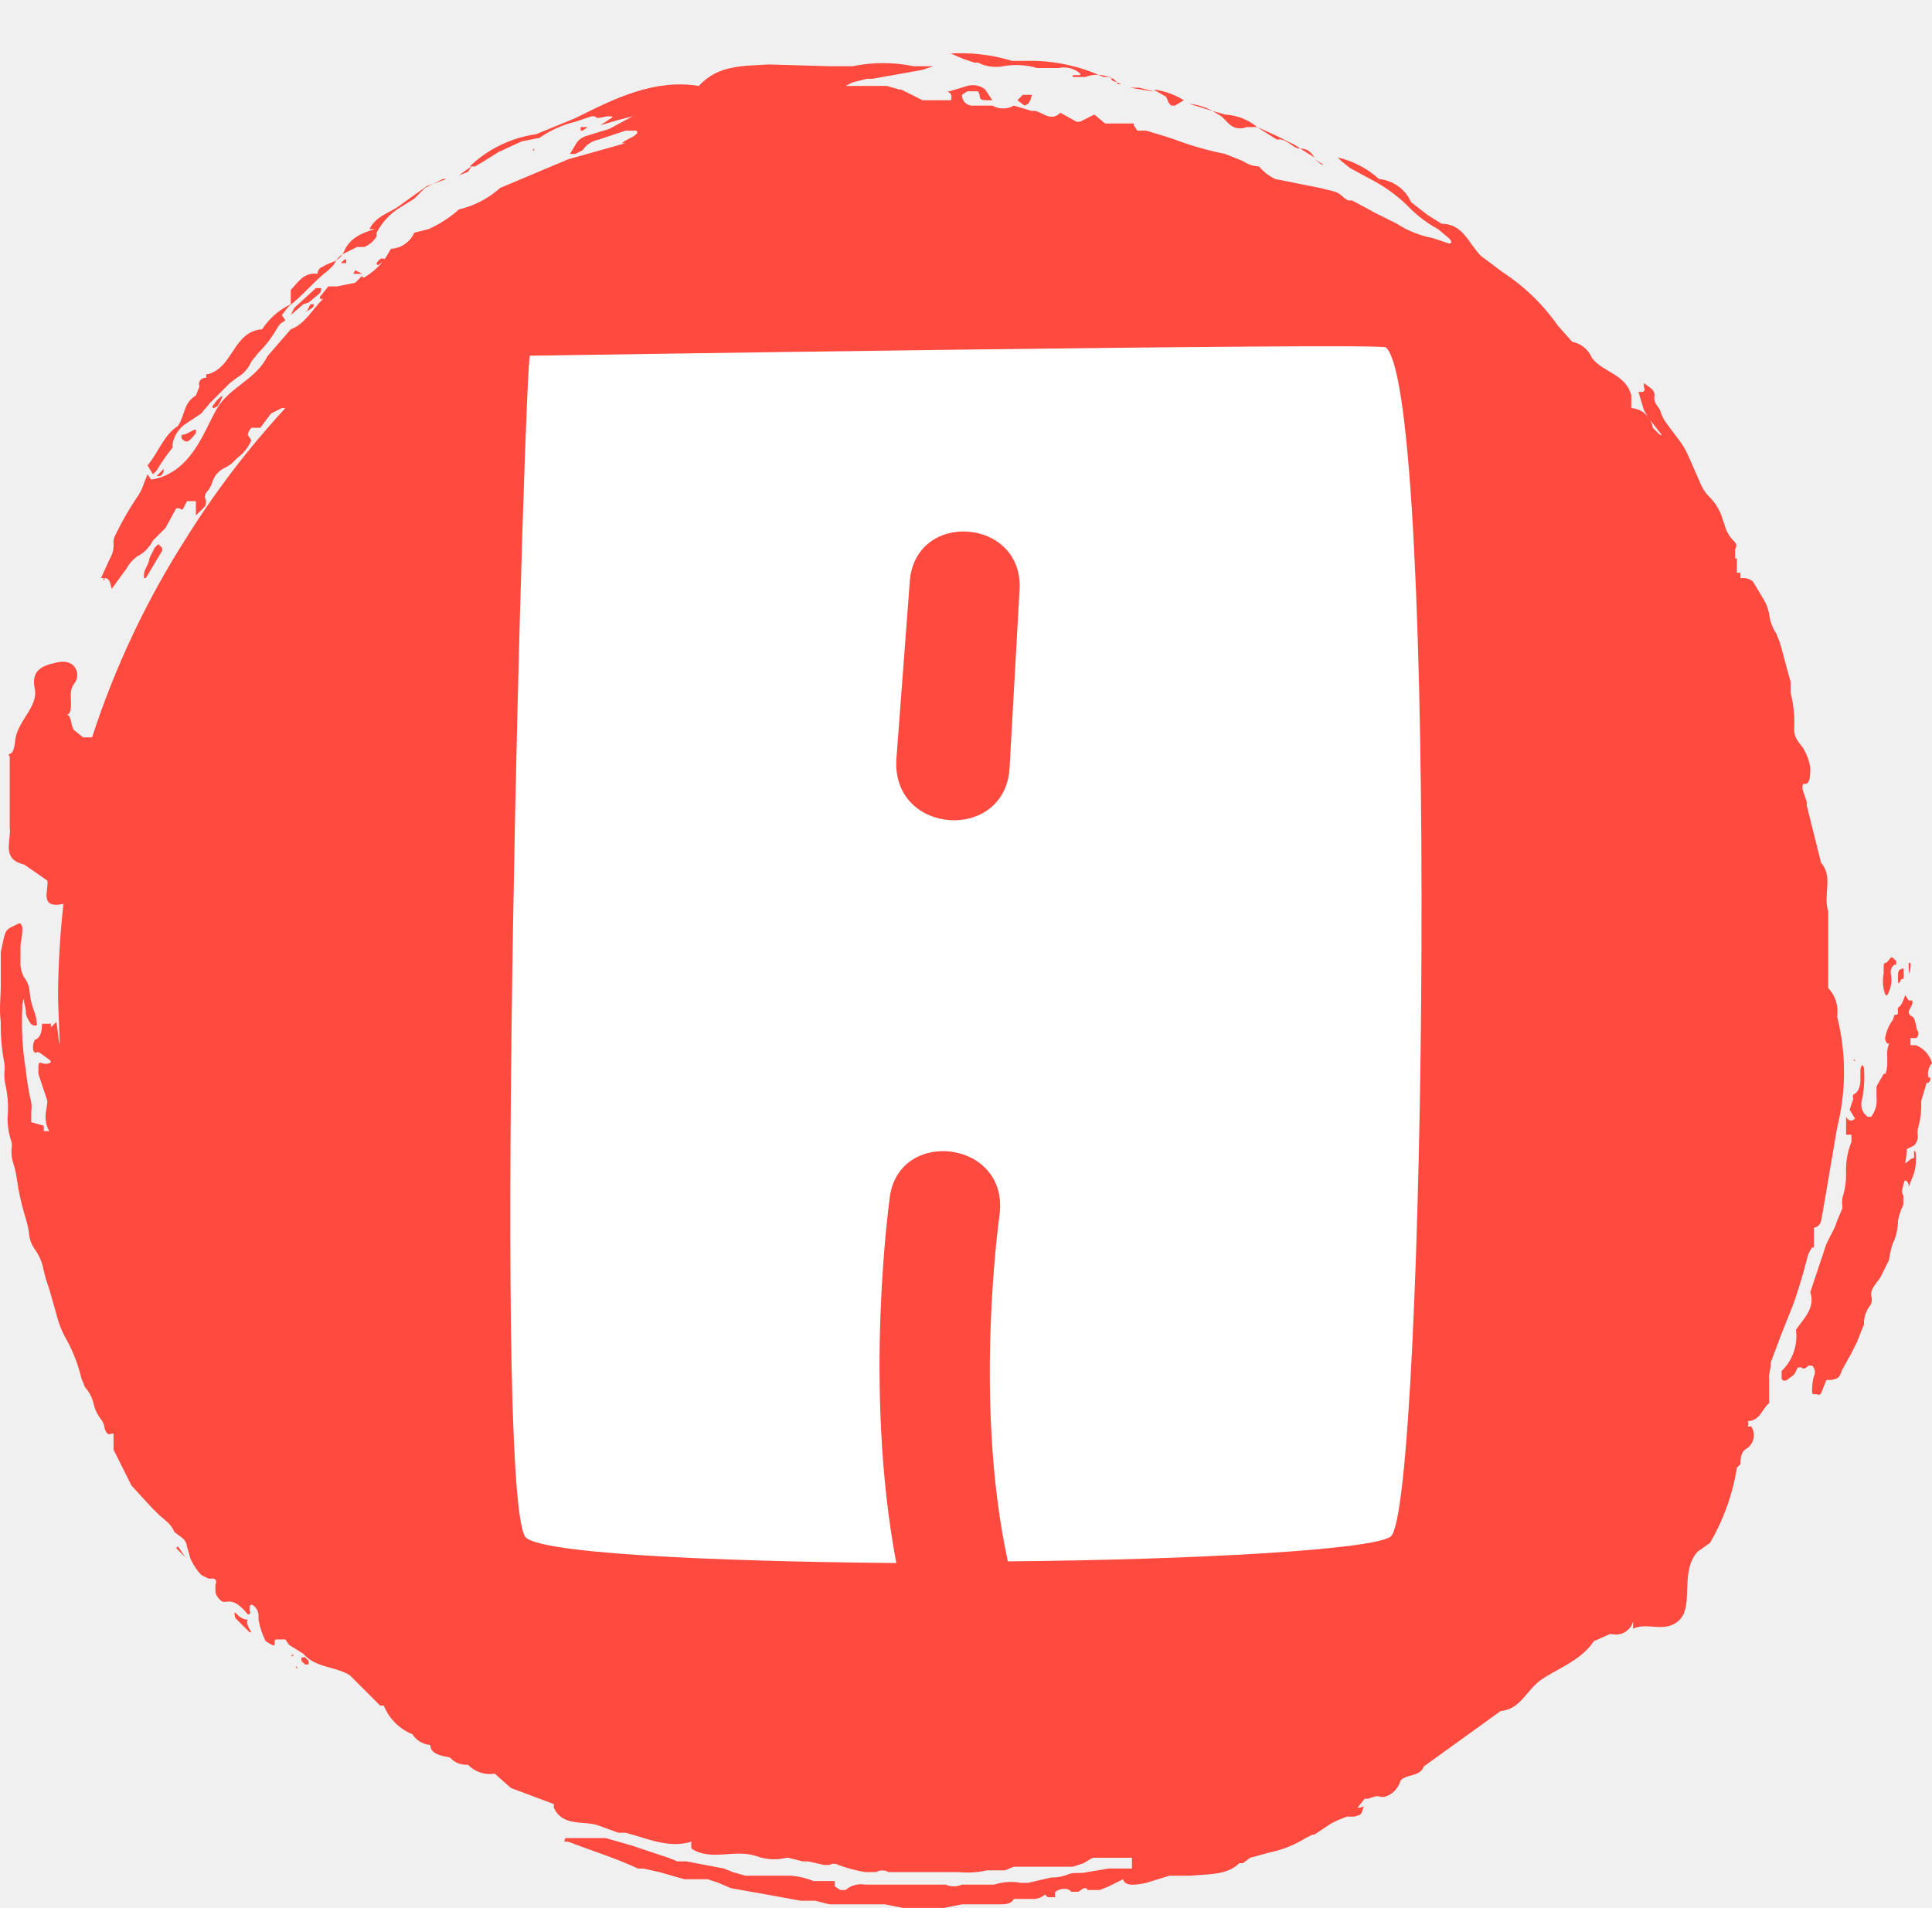
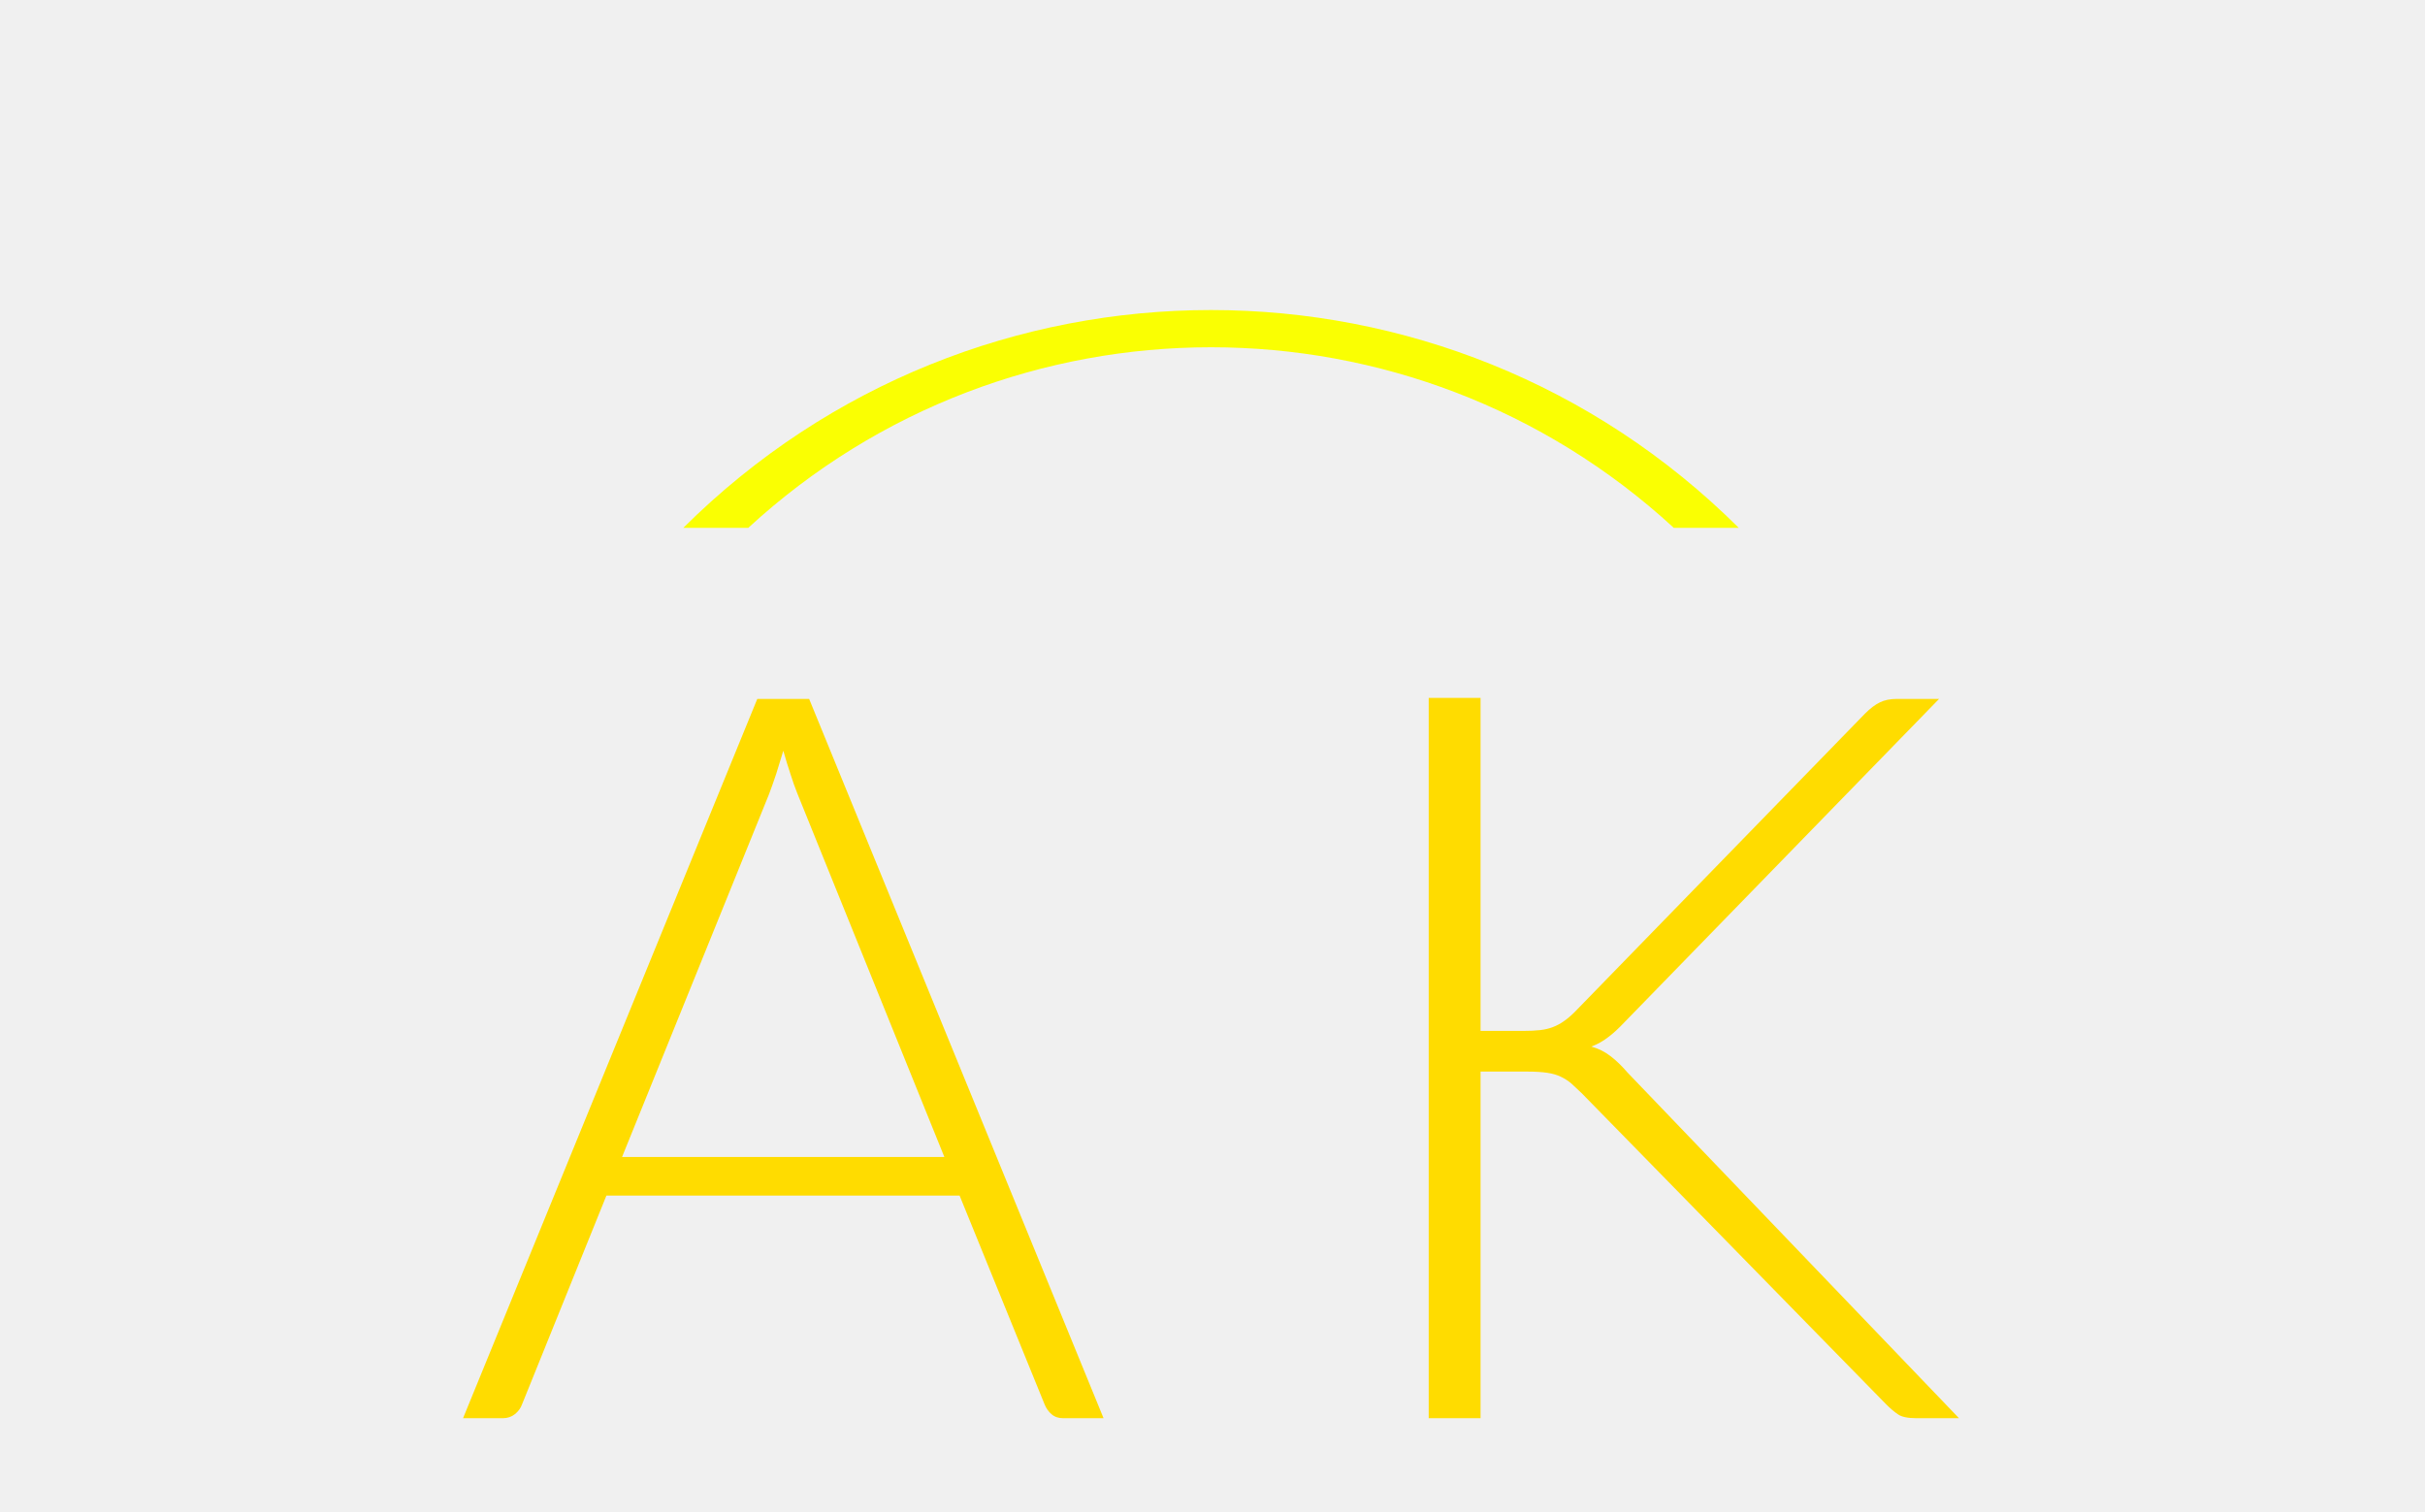
- <svg xmlns="http://www.w3.org/2000/svg" width="308.761" height="304.916" viewBox="0 0 106.008 104.687" class="css-1j8o68f" version="1.1" id="svg23">
-   <defs id="SvgjsDefs2684" />
-   <g id="SvgjsG2685" featurekey="rootContainer" transform="matrix(0.9820593,0,0,0.9820593,-0.05456052,0)" fill="#ff4a3f">
-     <g id="g17">
-       <path d="M19.8 15.3h.5l-.4-.2zm.5.1zm.8-.7c0 .1 0 .1.1.1l.4-.3c-.2-.1-.3-.1-.5.2zm.4-.2zm-4.1 2.3zm-.2.6l.3-.2c.1-.1.1-.2.1-.2h-.2l-.2.4c-.1-.1-.1 0 0 0zm2.2-2.9h-.1l-.2.2h.3zm-2.1 2.4l.6-.5c.1-.1.1-.2.1-.3h-.3l-1.2 1.1-.2.4.7-.6zm-1.1.8z" id="path3" />
-       <path d="M9.7 25v-.2a1.7 1.7 0 0 1 .7-1.1l.9-.6.5-.6.7-.7.4-.4.4-.3a1.9 1.9 0 0 0 .8-.9l.4-.5a5.9 5.9 0 0 0 1-1.3l.2-.3.3-.2-.2-.3.4-.5c.8-.6 1.4-1.4 2.2-2l.3-.3a1.4 1.4 0 0 1 .5-.6l.8-.4h.4a1.4 1.4 0 0 0 .7-.6V13a3.5 3.5 0 0 1 1.3-1.4l.8-.5.2-.2.4-.4 1-.5h.2l-1.1.4-1.4 1c-.6.5-1.4.6-1.8 1.4h.3c-.7.2-1.4.5-1.7 1.2s-.8.6-1.2.9a.4.4 0 0 0-.3.4c-.8-.1-1.1.5-1.5.9v.8a3.9 3.9 0 0 0-1.6 1.4c-1.6.1-1.6 2.1-3 2.5h-.1a.2.2 0 0 0 0 .2c-.3 0-.5.2-.4.5l-.2.5c-.7.4-.6 1.1-1 1.7-.8.5-1.1 1.5-1.7 2.2l.3.5.2-.2a11.6 11.6 0 0 1 .9-1.3zM53.9 3.3l.6.2h.2a2.2 2.2 0 0 0 1.4.2 4.1 4.1 0 0 1 1.9.1h1.2a1.4 1.4 0 0 1 1.2.3.1.1 0 0 1 0 .1H60a.1.1 0 0 0 0 .1h.7a1.8 1.8 0 0 1 1.3 0c.2 0 .1.1.2.2l.5.2h-.2c-.2-.4-.5-.4-.8-.4a9.7 9.7 0 0 0-4.3-.9h-.8A9.8 9.8 0 0 0 53 3h.2zm7.3 3.1zM50.3 4.7zm10.9 1.7h.2-.2zM19 14.7zm32.1-10zm17.6 2.2a.9.9 0 0 0 1 .2h.6a3.1 3.1 0 0 0-1.8-.7l-.7-.2.5.3zm-3.4-1.3c0 .1.1.2.2.3h.2l.5-.3a4.2 4.2 0 0 0-1.7-.6l.7.4zm7.4 2.7l.8.5c-.2-.3-.4-.5-.8-.5z" id="path5" />
-       <path d="M99 76.1l.6-1.6.6-1.5c.2-.5.6-1.8.8-2.6a1.7 1.7 0 0 1 .3-.7h.1v-1.1c.5-.1.4-.6.5-.9l.8-4.7a12.7 12.7 0 0 0 0-6.2 1.9 1.9 0 0 0-.5-1.6v-4.3c-.3-.9.3-1.9-.4-2.7L101 45a.4.4 0 0 0 0-.2l-.2-.6a.5.5 0 0 1 0-.4h.1c.3 0 .3-.5.3-.9a3 3 0 0 0-.4-1.1l-.3-.4a1.1 1.1 0 0 1-.2-.7 6.7 6.7 0 0 0-.2-2v-.6c-.2-.7-.4-1.5-.6-2.2l-.2-.5a2.5 2.5 0 0 1-.4-1.1 2.5 2.5 0 0 0-.3-.8l-.6-1a.8.8 0 0 0-.6-.2h-.1V32h-.2v-.8H97V31a.4.4 0 0 0 0-.1v-.2c.1-.2.1-.3-.1-.5a1.8 1.8 0 0 1-.4-.6l-.2-.6a2.9 2.9 0 0 0-.7-1.2 2.2 2.2 0 0 1-.5-.7l-.7-1.6a4.3 4.3 0 0 0-.6-1l-.6-.8a2.4 2.4 0 0 1-.4-.8l-.2-.3a.6.6 0 0 1-.1-.5.5.5 0 0 0-.2-.4l-.4-.3v.2c.1.2 0 .3-.1.3h-.2l.3 1 .3.5.7.9h-.1l-.2-.2-.2-.2a1.3 1.3 0 0 0-1.2-1.1v-.7c-.3-1.2-1.6-1.3-2.2-2.1a1.5 1.5 0 0 0-1.1-.9l-.8-.9a11.3 11.3 0 0 0-3.1-3l-.8-.6-.4-.3c-.7-.7-1-1.8-2.2-1.8l-.8-.5-.9-.7a2.2 2.2 0 0 0-1.8-1.3 5.1 5.1 0 0 0-2.3-1.2l.2.2.5.4 1.3.7a8.5 8.5 0 0 1 2.1 1.6 6.8 6.8 0 0 0 1.5 1.1l.6.5c.1.1.2.2.1.3H81l-.9-.3a5.6 5.6 0 0 1-2-.8l-1.2-.6-1.3-.7h-.2c-.3-.1-.4-.4-.8-.5l-.8-.2-2.5-.5a2.6 2.6 0 0 1-.9-.7 1.7 1.7 0 0 1-.9-.3l-1-.4a18.1 18.1 0 0 1-2.8-.8l-.6-.2-1-.3h-.5l-.2-.3v-.1h-1.6l-.6-.5-.4.2-.4.2h-.2l-.9-.5c-.6.6-1.1-.2-1.6-.1l-1-.3a1.2 1.2 0 0 1-1.2 0h-1.2a.6.6 0 0 1-.5-.6l.3-.2h.6a.7.7 0 0 1 .1.3c0 .2.2.2.5.2h.2l-.4-.6a1.1 1.1 0 0 0-1-.2l-1 .3H53c.3.2.2.3.2.5h-1.6l-.4-.2-.8-.4h-.1l-.7-.2h-2.3l.4-.2.8-.2h.3l1.7-.3 1.1-.2.6-.2h-1.1a8.4 8.4 0 0 0-3.4 0h-1.3L43 3.6c-1.4.1-2.8 0-3.9 1.2-2.5-.4-4.7.7-6.9 1.8l-2.2.9a6.7 6.7 0 0 0-3.7 1.8h.3l.5-.3.8-.5 1.3-.6 1-.2a6 6 0 0 1 2-.9l.9-.3h.2c.1.2.5 0 .7 0h.2c.1 0 .1.1 0 .1l-.6.4 1-.3.8-.2-1.3.7-1.3.4a1 1 0 0 0-.6.5l-.3.5h.3l.4-.2a1.4 1.4 0 0 1 .9-.6l1.5-.5h.5a.1.1 0 0 1 .1.2c-.2.2-.6.3-.8.5h.2l-3.2.9-3.8 1.6a5.2 5.2 0 0 1-2.3 1.2 6.6 6.6 0 0 1-1.7 1.1l-.8.2a1.5 1.5 0 0 1-1.3.9l-.3.5a3.7 3.7 0 0 1-1.2 1.1h-.1v-.1l-.2.2-.2.2-1 .2h-.5l-.4.5c-.1.1-.1.2 0 .2h.1c-.6.6-1 1.4-1.8 1.7L15 19.9c-.6 1.2-1.8 1.6-2.6 2.6s-1.4 3.9-3.9 4.3l-.2-.3-.2.5a2.7 2.7 0 0 1-.4.8 16.9 16.9 0 0 0-1.2 2.1.8.8 0 0 0-.1.5 1.4 1.4 0 0 1-.2.8l-.5 1.1h.2c.3 0 .3.3.4.6l.8-1.1a2.2 2.2 0 0 1 .6-.7 2 2 0 0 0 .9-.9l.3-.3.4-.4.6-1.1h.2c.1.1.1.1.2 0l.2-.4h.5v.8l.5-.5a.5.5 0 0 0 0-.5.4.4 0 0 1 .1-.3 1.5 1.5 0 0 0 .3-.5 1.3 1.3 0 0 1 .8-.9l.3-.2.3-.3a2.4 2.4 0 0 0 .8-1l-.2-.3c0-.1.1-.3.2-.4h.5l.6-.8.6-.3h.2a48.8 48.8 0 0 0-5.5 7.2h-.1.1a48.4 48.4 0 0 0-5.3 11.2h-.5l-.5-.4c-.2-.2-.1-.7-.4-.9h.1c.3-.5-.1-1.2.3-1.7s.1-1.4-.9-1.2-1.5.5-1.3 1.5-1 1.8-1.1 2.9-.5.5-.3.9v3.9c.1.8-.5 1.8.8 2.1l1.3.9c.1.5-.5 1.6.9 1.3a49.2 49.2 0 0 0-.3 5c0 1.1.1 2.2.1 3.3v-.4c-.1-.4-.1-.8-.2-1.3l-.3.3v-.2h-.5c0 .5-.1.8-.4.9a.9.9 0 0 0-.1.5c0 .1.1.3.2.2s.4.2.7.4-.2.3-.4.2-.2.1-.2.3v.3l.5 1.5c0 .3-.1.6-.1.9a1.7 1.7 0 0 0 .2.8h-.3v-.3l-.7-.2v-.6a1.5 1.5 0 0 0 0-.5 14.6 14.6 0 0 1-.3-1.8 16.6 16.6 0 0 1-.2-3.5.9.9 0 0 1 .1-.5v.2a2.9 2.9 0 0 1 .1.5.8.8 0 0 0 .1.4c.1.2.2.4.4.4s.1-.1.1-.2a2.1 2.1 0 0 0-.1-.5 4.2 4.2 0 0 1-.3-1.3 1.5 1.5 0 0 0-.3-.7 1.6 1.6 0 0 1-.2-.9v-.8c0-.3.1-.6.1-.9a.5.5 0 0 0-.1-.4h-.1c-.8.4-.7.2-1 1.6V55c0 .7-.1 1.4 0 2.1a10.8 10.8 0 0 0 .2 2.3 1.8 1.8 0 0 1 0 .5 3.1 3.1 0 0 0 .1.9 5.9 5.9 0 0 1 .1 1.3 3.9 3.9 0 0 0 .2 1.7 1.2 1.2 0 0 1 0 .4 2.1 2.1 0 0 0 .1.8 4.9 4.9 0 0 1 .2.9 14 14 0 0 0 .5 2.2 5 5 0 0 1 .2 1 1.7 1.7 0 0 0 .3.7 2.9 2.9 0 0 1 .5 1.2 8.5 8.5 0 0 0 .3 1l.4 1.4a5.4 5.4 0 0 0 .6 1.5 8.5 8.5 0 0 1 .8 2.1l.2.5a2.1 2.1 0 0 1 .5 1 2.1 2.1 0 0 0 .4.8 1 1 0 0 1 .2.5c.1.3.2.4.4.3h.1v.9l.5 1 .5 1 1.1 1.2.4.4c.3.3.7.5.9 1l.4.3a.7.7 0 0 1 .3.5l.2.7a3.3 3.3 0 0 0 .6.9l.4.2h.3a.2.2 0 0 1 .1.3 2.5 2.5 0 0 0 0 .5.9.9 0 0 0 .4.5h.2c.4-.1.8.2 1.2.7h.1c0-.1.1-.1 0-.2v-.2c0-.1.1-.2.2-.1a.7.7 0 0 1 .3.6v.2a4.3 4.3 0 0 0 .4 1.2c.5.3.5.3.5.1s0-.2.2-.2h.4l.2.3.8.5c.7.8 1.8.7 2.6 1.2l1.7 1.7h.2a2.9 2.9 0 0 0 1.6 1.6 1.3 1.3 0 0 0 1 .6c0 .5.6.6 1.1.7a1.2 1.2 0 0 0 .8.4h.2a1.7 1.7 0 0 0 1.5.5l.9.8 2.4.9v.2c.5 1.1 1.7.7 2.5 1l1.1.4h.4c1.2.3 2.4.9 3.7.5a.7.7 0 0 0 0 .4c1.1.7 2.4 0 3.6.4a2.9 2.9 0 0 0 1.7.1h.1l.8.2h.3l.9.2h.3a.5.5 0 0 1 .5 0 7.9 7.9 0 0 0 1.5.4h.6a.7.7 0 0 1 .7 0h3.9a5 5 0 0 0 1.6-.1h1l.5-.2H60l.6-.2.5-.3h2.2v.6H62l-1.2.2c-.4.1-.7 0-1 .1a2.4 2.4 0 0 1-1 .2l-1.3.3h-.4a3.1 3.1 0 0 0-1.5.1h-1.8a1.1 1.1 0 0 1-.9 0h-4.5a1.3 1.3 0 0 0-1.1.3H47l-.3-.2v-.3h-1.2a4.1 4.1 0 0 0-1.3-.3h-2.5l-.7-.2-.5-.2-2.1-.4h-.5l-.5-.2-2.1-.7-1.4-.4h-2.2c-.1 0-.1.1-.1.2h.2c1.3.5 2.6.9 3.9 1.5h.3l.9.2 1.4.4h1.3l.6.2.7.3 1.7.3 1.1.2 1.1.2h.8l.8.2h3.1l1 .2h2.3l1-.2H56c.4 0 .6-.1.7-.3h1a1 1 0 0 0 .8-.3c-.1.1 0 .1.1.2h.4v-.2c0-.1 0-.1.2-.2s.6-.1.7.1h.4l.3-.2c.2 0 .2 0 .2.1h.7l.5-.2.8-.4c.1.3.4.4 1.3.2l1.3-.4h1.2c.9-.1 2 0 2.7-.7h.2l.4-.3 1.1-.3a6.1 6.1 0 0 0 2-.8l.4-.2h.1l.9-.6.4-.2.5-.2h.4c.4-.1.4-.1.5-.4s0-.1-.2-.1h-.1l.4-.5h.2c.3-.1.5-.2.7-.1h.2a1.3 1.3 0 0 0 .9-.9c.3-.4 1.1-.2 1.3-.8l4.3-3.1c1.1-.1 1.4-1.1 2.2-1.7s2.3-1.1 3-2.2l.9-.4h.1a1 1 0 0 0 1.2-.7v.4c.8-.4 1.8.3 2.6-.5s0-2.7 1-3.8l.7-.5a12.1 12.1 0 0 0 1.5-4.2l.2-.2c0-.3 0-.7.4-.9a.9.9 0 0 0 .2-1.2h-.2a.3.3 0 0 0 0-.3c.7 0 .8-.7 1.2-1V77a.5.5 0 0 1 0-.2 3.8 3.8 0 0 0 .1-.7zM5.9 32.2z" id="path7" />
-       <path d="M26.4 9.3l-.3.2-.4.3.5-.2zm6.1-2h.1l.3-.2h-.4zm-2.6 1l-.1.1h.1v-.1zm-1.5 1.4zm1.3-.2zm-6.3 3.1zM9.2 26.2l-.4.4H9a.4.4 0 0 0 .2-.4zm3-3.5a2.1 2.1 0 0 0 .3-.6 1.5 1.5 0 0 0-.5.5c-.1.1-.1.2 0 .2zM11 24.2V24c-.2 0-.5.3-.8.3v.2c.3.3.4.2.8-.3zm3 66.2zM73.9 9.2h.1l-.5-.3zm-2.5-1.4c.5-.1.8.4 1.2.5h.1l-.3-.2-1-.5-1.1-.5.3.2zM52.8 3.1zm11.7 2h-.1l-1.2-.2h.5zm2 .7l1.3.4a3.3 3.3 0 0 0-1.3-.4zm-9 0a1 1 0 0 0 .2-.5h-.5l-.3.3.4.3zm9 1.6zM49.9 4.2zm2.9.7zM48.5 4zm13.8 2.1a.5.5 0 0 0 0 .1zm44.8 52.3h-.3V58h.3c.1 0 .2-.3.1-.4s-.1-.7-.3-.8a.3.3 0 0 1-.2-.3l.2-.4a.4.4 0 0 0 0-.2h-.2l-.2-.3c-.1.3-.2.6-.4.7a.5.5 0 0 0 0 .2c0 .1 0 .2-.1.2h-.1a1.1 1.1 0 0 1-.1.3 2.3 2.3 0 0 0-.4.9.4.4 0 0 0 .1.4h.1a1.7 1.7 0 0 0-.1.8v.4a1.8 1.8 0 0 1-.1.5h-.1l-.4.7v.6a1.5 1.5 0 0 1-.3 1.1h-.2l-.2-.2a.9.9 0 0 1-.1-.8 6.5 6.5 0 0 0 .1-1.7c0-.1-.1-.2-.1-.2a.5.5 0 0 0-.1.3v.6c0 .2-.1.6-.3.7s-.1.2-.1.3l-.2.6.3.5c-.2.2-.4.1-.5-.1v1h.3v.4a4.2 4.2 0 0 0-.3 1.4 3.3 3.3 0 0 0 0 .4 4 4 0 0 1-.2 1.3 2 2 0 0 0 0 .6l-.3.7a3.2 3.2 0 0 1-.3.7l-.3.6-.9 2.7c.3.9-.4 1.5-.8 2.1a2.7 2.7 0 0 1-.8 2.3v.4c0 .1.1.2.3.1l.4-.3.2-.4h.2c.1.1.2.1.4-.1h.2a.5.5 0 0 1 .1.6 2.9 2.9 0 0 0-.1.8c0 .1 0 .2.1.2h.2c.1.1.2 0 .3-.3l.2-.5h.3c.4-.1.4-.1.6-.6l.5-.9.3-.6.4-1a1.6 1.6 0 0 1 .3-1 .6.6 0 0 0 .1-.6c0-.2 0-.3.2-.6l.3-.4.5-1a4.7 4.7 0 0 1 .2-.9 3 3 0 0 0 .3-1.3 3.8 3.8 0 0 1 .3-.9v-.5c-.1-.2-.1-.2 0-.6s.1-.2.2-.2a.4.4 0 0 1 .1.3l.2-.5a2.3 2.3 0 0 0 .2-.9v-.3c0-.1 0-.3-.1-.3v.4c-.2 0-.3.2-.5.3a6.4 6.4 0 0 0 .1-.8l.4-.2a.7.7 0 0 0 .2-.6 1.4 1.4 0 0 1 0-.3 4.8 4.8 0 0 0 .2-1.4v-.2l.3-1h.1a.3.3 0 0 0 .1-.3h-.1a.9.9 0 0 1 .2-.8 1.5 1.5 0 0 0-.9-1zm-1.2 7.8zm-.2-9.9zm0 0zM9.1 30.8a.3.3 0 0 0 0-.2l-.2-.2-.2.2-.3.6c0 .3-.3.6-.3.9v.2h.1zm96.3 24.8h.1a1.7 1.7 0 0 0 .2-1.2.5.5 0 0 1 .2-.5h.1v-.2l-.2-.2h-.1c-.1.1-.2.3-.3.3s-.1.1-.1.3v.3a2.2 2.2 0 0 0 .1 1.2zM13.2 90.1c-.1 0 0 .2 0 .3l.8.8h.1c-.2-.3-.3-.6-.2-.7a.9.9 0 0 1-.5-.2zm.8.3zm92.3-35.7h.1a2 2 0 0 0 0-.6c-.3.1-.3.1-.3.6s.1.1.2 0z" id="path9" />
-       <path d="M106.7 62a.6.6 0 0 0 .1-.5c0-.1-.1-.2-.1-.1h-.2v.2c0 .4.1.5.2.4zm.1-8.2h-.1v.6a1 1 0 0 0 .1-.6zM17.1 92.6h-.2v.2l.2.2h.2v-.2zm86.6-33.3c0-.1 0-.1-.1-.1zM9.9 86.5l.5.5-.4-.6z" id="path11" />
-       <circle cx="10.5" cy="87.1" transform="rotate(-24.8 10.4 87.159)" id="circle13" />
-       <path d="M9.7 30.1h-.1v.2-.2h.1zm83.2-6.6l-.2-.3h-.1zm-14.7 77.1zM5.9 32.2zm-.1.2a.3.3 0 0 0 .1-.2v.2zm1.9-4.9zM61.5 2.4zm42.8 58.2v.1-.1zM16.4 92.5h-.1c.1.1.2 0 .1-.1zm.2.7h.1l-.1-.1v.1zm73.9-71.3zm15.2 34.4zM14.6 91.7zm92.1-37zm-.8 11.4zM34.6 0z" id="path15" />
-     </g>
-   </g>
-   <g id="SvgjsG2686" featurekey="nameFeature-0" transform="matrix(2.284354,0,0,2.284354,27.98006,-5.60952)" fill="#ffffff">
-     <path d="M9.6 16.48 l-0.32 4.24 c-0.08 1.8 2.6 1.96 2.72 0.2 l0.24 -4.28 c0.12 -1.76 -2.56 -1.96 -2.64 -0.16 z M0.48 11 l0 0 c0.04 0 20.48 -0.32 20.56 -0.2 c1.28 1.12 0.96 27.8 0.12 28.56 c-0.4 0.32 -4.64 0.56 -9.2 0.6 c-0.84 -3.84 -0.2 -8.32 -0.2 -8.32 c0.24 -1.8 -2.44 -2.12 -2.64 -0.4 c0 0.04 -0.64 4.52 0.16 8.76 c-4.56 -0.04 -8.68 -0.24 -8.92 -0.64 c-0.8 -1.44 0 -28.28 0.12 -28.36 z" id="path20" />
+ <svg xmlns="http://www.w3.org/2000/svg" version="1.1" width="2000" height="1247" viewBox="0 0 2000 1247">
+   <g transform="matrix(1,0,0,1,-1.212121,249.2527)">
+     <svg viewBox="0 0 396 247" data-background-color="#001f3f" preserveAspectRatio="xMidYMid meet" height="1247" width="2000">
+       <g id="tight-bounds" transform="matrix(1,0,0,1,0.24,-0.1)">
+         <svg viewBox="0 0 395.52 247.2" height="247.2" width="395.52">
+           <g>
+             <svg />
+           </g>
+           <g>
+             <svg viewBox="0 0 395.52 247.2" height="247.2" width="395.52">
+               <g transform="matrix(1,0,0,1,75.54432,64.75541)">
+                 <svg viewBox="0 0 244.431 117.689" height="117.689" width="244.431">
+                   <g>
+                     <svg viewBox="0 0 244.431 117.689" height="117.689" width="244.431">
+                       <g>
+                         <svg viewBox="0 0 244.431 117.689" height="117.689" width="244.431">
+                           <g>
+                             <svg viewBox="0 0 244.431 117.689" height="117.689" width="244.431">
+                               <g id="textblocktransform">
+                                 <svg viewBox="0 0 244.431 117.689" height="117.689" width="244.431" id="textblock">
+                                   <g>
+                                     <svg viewBox="0 0 244.431 117.689" height="117.689" width="244.431">
+                                       <g transform="matrix(1,0,0,1,0,0)">
+                                         <svg width="244.431" viewBox="0.38 -35.43 73.57 35.43" height="117.689" data-palette-color="#ffdc00">
+                                           <path d="M17.4-35.38L31.88 0 29.9 0Q29.55 0 29.33-0.19 29.1-0.38 28.98-0.68L28.98-0.68 24.8-10.95 7.43-10.95 3.28-0.68Q3.18-0.4 2.93-0.2 2.68 0 2.33 0L2.33 0 0.38 0 14.85-35.38 17.4-35.38ZM15.43-30.7L8.2-12.85 24.05-12.85 16.82-30.73Q16.65-31.15 16.48-31.69 16.3-32.23 16.13-32.83L16.13-32.83Q15.95-32.23 15.78-31.69 15.6-31.15 15.43-30.7L15.43-30.7ZM50.42-35.43L50.42-19.05 52.52-19.05Q53-19.05 53.35-19.09 53.7-19.13 53.98-19.24 54.27-19.35 54.52-19.53 54.77-19.7 55.05-19.98L55.05-19.98 69.32-34.65Q69.72-35.05 70.06-35.21 70.4-35.38 70.9-35.38L70.9-35.38 72.97-35.38 57.52-19.5Q57.05-19 56.68-18.73 56.32-18.45 55.87-18.28L55.87-18.28Q56.4-18.13 56.81-17.81 57.22-17.5 57.65-17L57.65-17 73.95 0 71.87 0Q71.22 0 70.95-0.19 70.67-0.38 70.37-0.68L70.37-0.68 55.4-15.98Q55.12-16.25 54.9-16.45 54.67-16.65 54.38-16.79 54.1-16.93 53.7-16.99 53.3-17.05 52.7-17.05L52.7-17.05 50.42-17.05 50.42 0 47.87 0 47.87-35.43 50.42-35.43Z" opacity="1" transform="matrix(1,0,0,1,0,0)" fill="#ffdc00" class="wordmark-text-0" data-fill-palette-color="primary" id="text-0" />
+                                         </svg>
+                                       </g>
+                                     </svg>
+                                   </g>
+                                 </svg>
+                               </g>
+                             </svg>
+                           </g>
+                           <g />
+                         </svg>
+                       </g>
+                     </svg>
+                   </g>
+                 </svg>
+               </g>
+               <g>
+                 <path d="M111.55 36.972A122.216 122.216 0 0 1 283.97 36.972L273.357 36.972A111.602 111.602 0 0 0 122.163 36.972L111.55 36.972M111.55 210.228A122.216 122.216 0 0 0 283.97 210.228L273.357 210.228A111.602 111.602 0 0 1 122.163 210.228L111.55 210.228" fill="#faff02" stroke="transparent" data-fill-palette-color="tertiary" />
+               </g>
+             </svg>
+           </g>
+           <defs />
+         </svg>
+         <rect width="395.52" height="247.2" fill="none" stroke="none" visibility="hidden" />
+       </g>
+     </svg>
  </g>
</svg>
